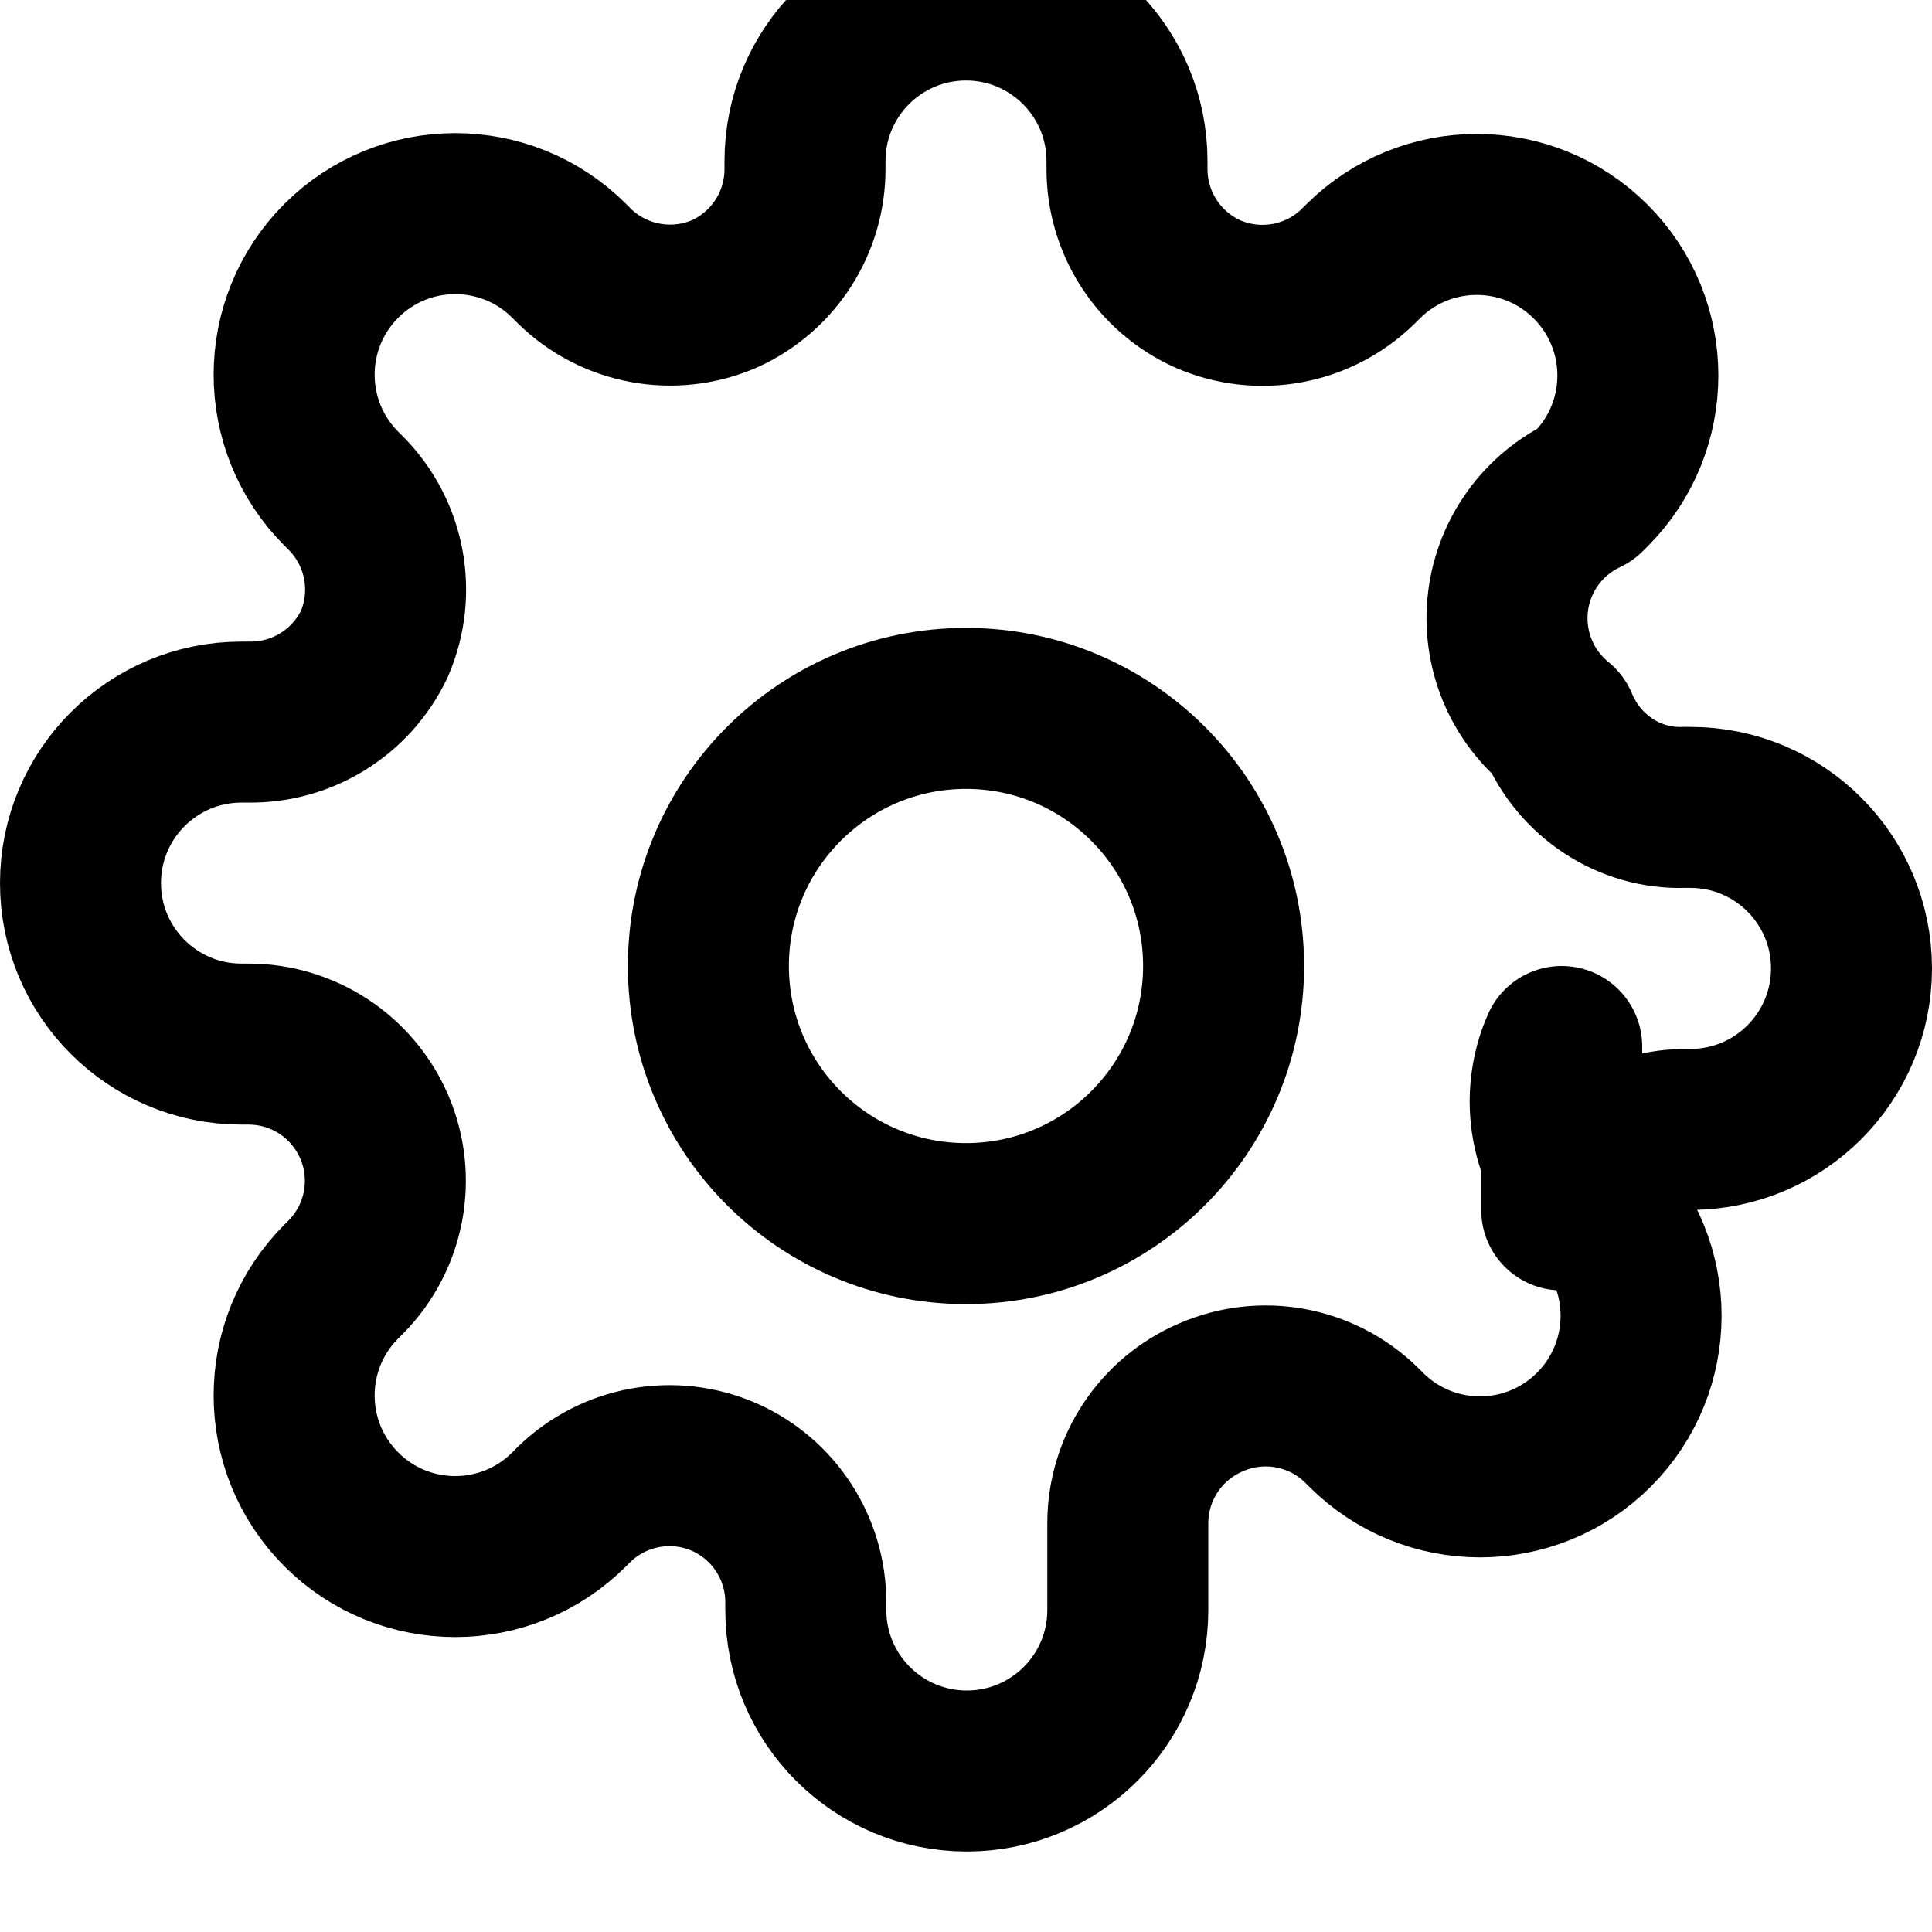
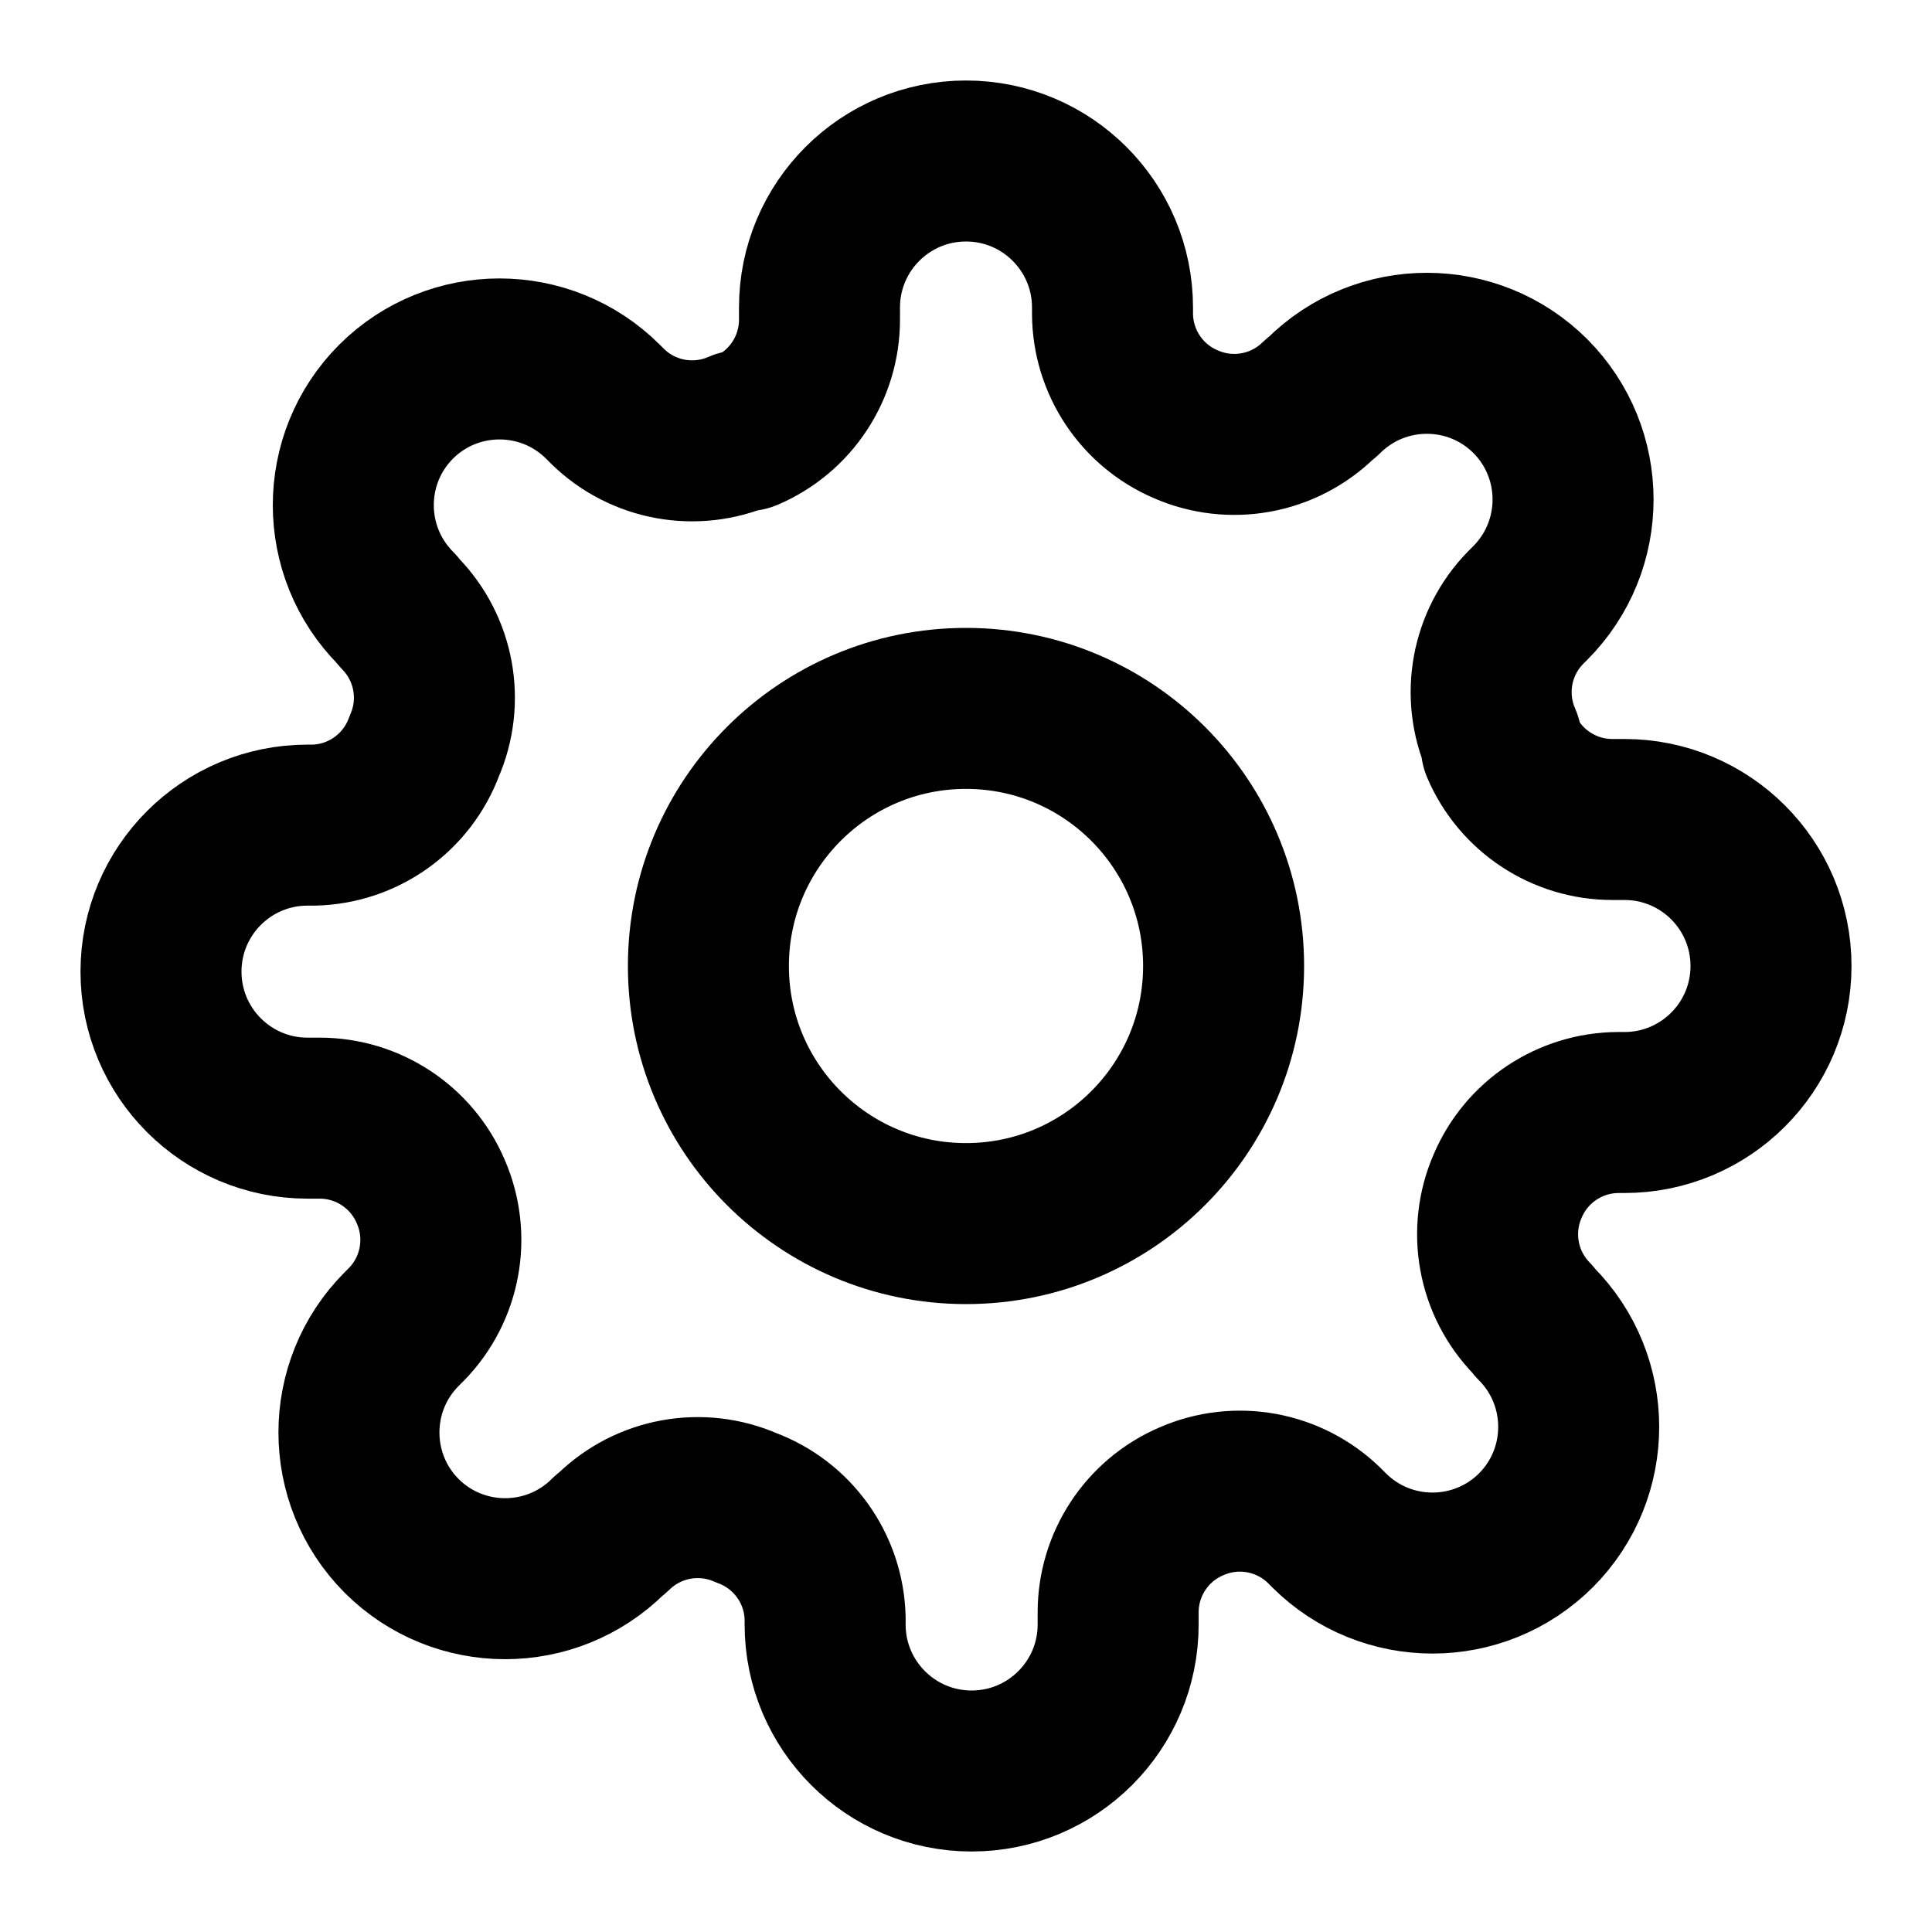
<svg xmlns="http://www.w3.org/2000/svg" aria-hidden="true" fill="none" stroke="currentColor" stroke-linecap="round" stroke-linejoin="round" stroke-width="2" viewBox="0 0 24 24">
  <circle cx="12" cy="12" r="3.2" />
-   <path d="M19.4 13a1.7 1.7 0 0 0 .34 1.87l.06.06a2 2 0 1 1-2.83 2.83l-.06-.06a1.7 1.7 0 0 0-1.87-.34 1.7 1.7 0 0 0-1.03 1.56V20a2 2 0 1 1-4 0v-.09A1.7 1.7 0 0 0 9 18.35a1.7 1.7 0 0 0-1.87.34l-.06.06a2 2 0 1 1-2.83-2.83l.06-.06A1.7 1.7 0 0 0 4.65 14a1.7 1.7 0 0 0-1.56-1.03H3a2 2 0 1 1 0-4h.09A1.7 1.7 0 0 0 4.65 8 1.7 1.7 0 0 0 4.3 6.13l-.06-.06a2 2 0 1 1 2.83-2.83l.06.06A1.7 1.7 0 0 0 9 3.65 1.7 1.7 0 0 0 10 2.09V2a2 2 0 1 1 4 0v.09A1.7 1.7 0 0 0 15 3.65a1.7 1.7 0 0 0 1.87-.34l.06-.06a2 2 0 1 1 2.83 2.83l-.06.06A1.7 1.7 0 0 0 19.35 9c.27.65.9 1.05 1.56 1.03H21a2 2 0 1 1 0 4h-.09a1.7 1.7 0 0 0-1.51 1z" />
+   <path d="M18.73 14.73a1.5 1.5 0 0 0 .3 1.65l.05.06a1.82 1.82 0 0 1 0 2.57 1.82 1.82 0 0 1-2.57 0l-.06-.06a1.5 1.5 0 0 0-1.65-.3 1.5 1.5 0 0 0-.91 1.38V20.18a1.82 1.82 0 0 1-1.82 1.82 1.82 1.82 0 0 1-1.82-1.82v-.08A1.5 1.5 0 0 0 9.27 18.73a1.5 1.5 0 0 0-1.65.3l-.06.05a1.82 1.82 0 0 1-2.57 0 1.82 1.82 0 0 1 0-2.57l.06-.06a1.5 1.5 0 0 0 .3-1.65 1.5 1.5 0 0 0-1.38-.91H3.82a1.82 1.82 0 0 1-1.82-1.82 1.82 1.82 0 0 1 1.82-1.82h.08A1.5 1.5 0 0 0 5.27 9.27a1.5 1.5 0 0 0-.3-1.65l-.05-.06a1.82 1.82 0 0 1 0-2.57 1.82 1.82 0 0 1 2.57 0l.06.06a1.5 1.5 0 0 0 1.65.3H9.27a1.5 1.5 0 0 0 .91-1.38V3.82a1.82 1.82 0 0 1 1.82-1.82 1.82 1.82 0 0 1 1.82 1.82v.08a1.5 1.5 0 0 0 .91 1.37 1.5 1.5 0 0 0 1.65-.3l.06-.05a1.82 1.82 0 0 1 2.57 0 1.82 1.82 0 0 1 0 2.57l-.06.06a1.5 1.5 0 0 0-.3 1.65V9.27a1.5 1.5 0 0 0 1.38.91H20.18a1.82 1.82 0 0 1 1.82 1.82 1.82 1.82 0 0 1-1.82 1.82h-.08a1.5 1.5 0 0 0-1.37.91z" />
</svg>
